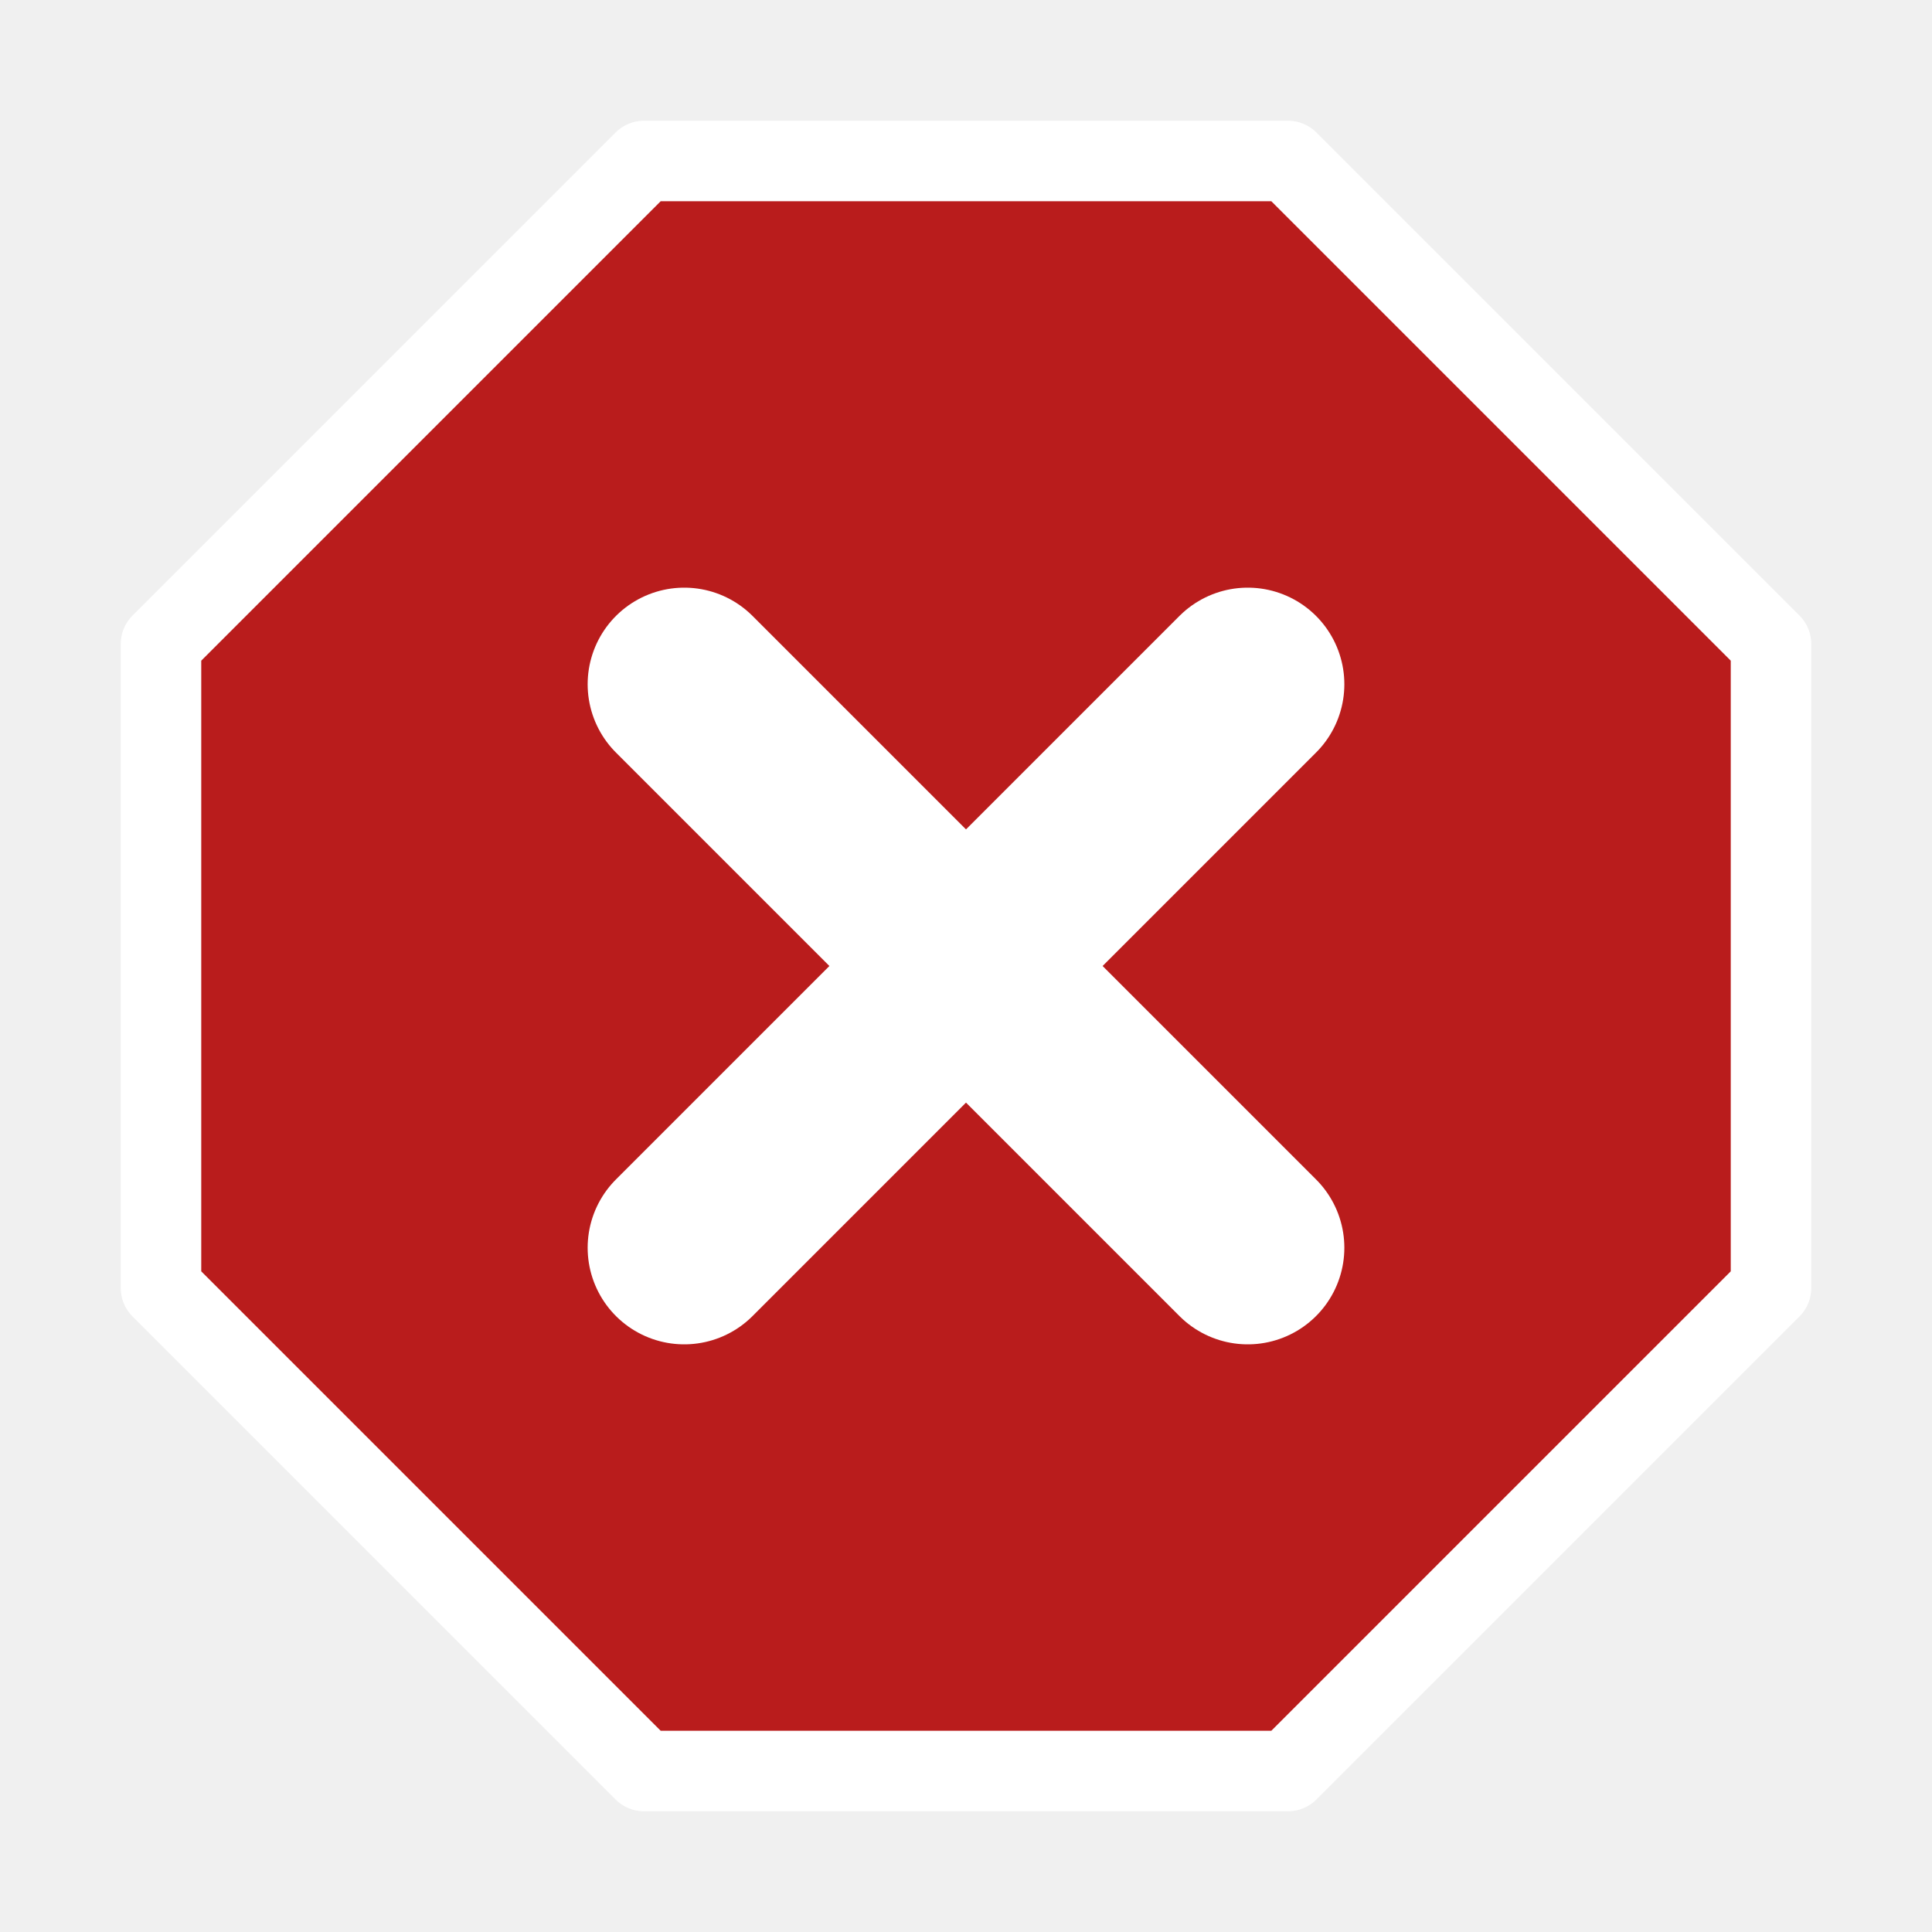
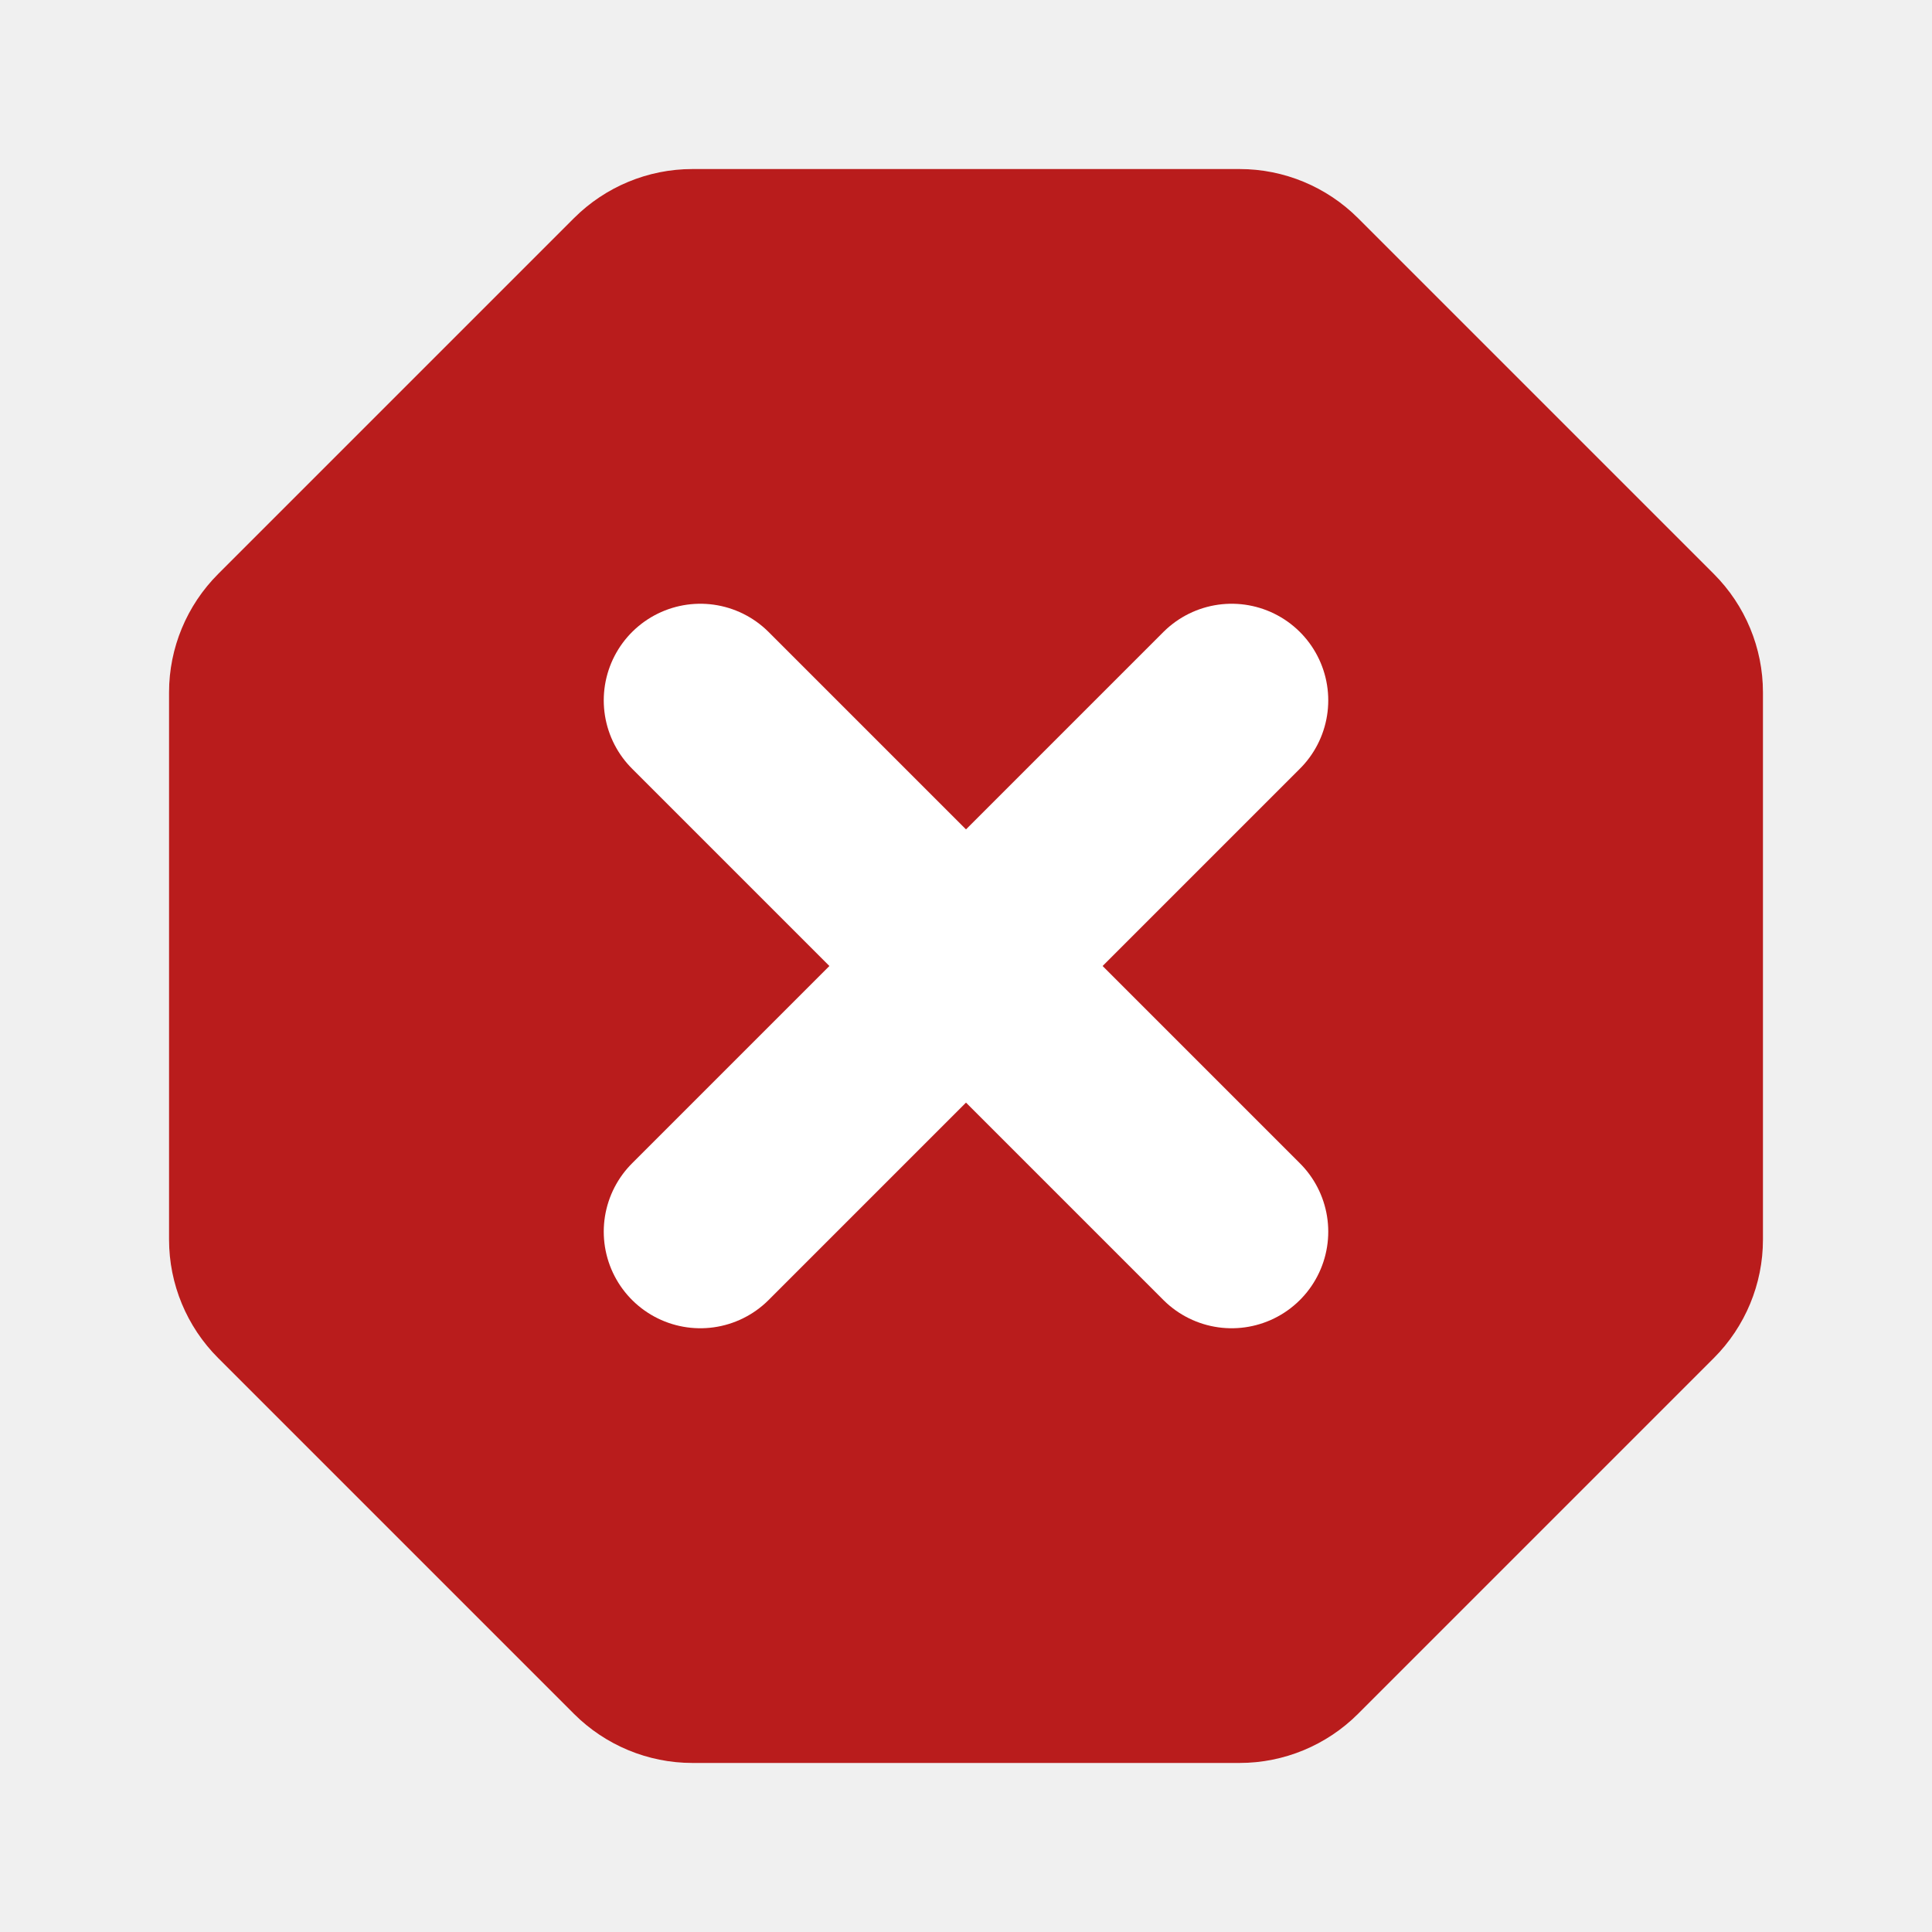
<svg xmlns="http://www.w3.org/2000/svg" viewBox="0 0 24 24" width="24" height="24" role="img" aria-label="Error">
-   <polygon points="8,2 16,2 22,8 22,16 16,22 8,22 2,16 2,8" fill="#B91C1C" stroke="#FFFFFF" stroke-width="1" stroke-linejoin="round" />
-   <path d="M8.5 8.5l7 7M15.5 8.5l-7 7" stroke="#FFFFFF" stroke-width="2.4" stroke-linecap="round" />
+   <path d="M8.6 2.1h6.8c.55 0 1.08.22 1.47.61l4.42 4.42c.39.39.61.92.61 1.47v6.8c0 .55-.22 1.08-.61 1.47l-4.42 4.42c-.39.39-.92.61-1.47.61H8.6c-.55 0-1.08-.22-1.47-.61L2.71 16.87A2.08 2.08 0 0 1 2.1 15.4V8.6c0-.55.22-1.08.61-1.47l4.42-4.42c.39-.39.92-.61 1.47-.61z" fill="#B91C1C" />
+   <path d="M8.7 8.7l6.6 6.6M15.3 8.7l-6.6 6.6" fill="none" stroke="#FFFFFF" stroke-width="2.4" stroke-linecap="round" />
</svg>
